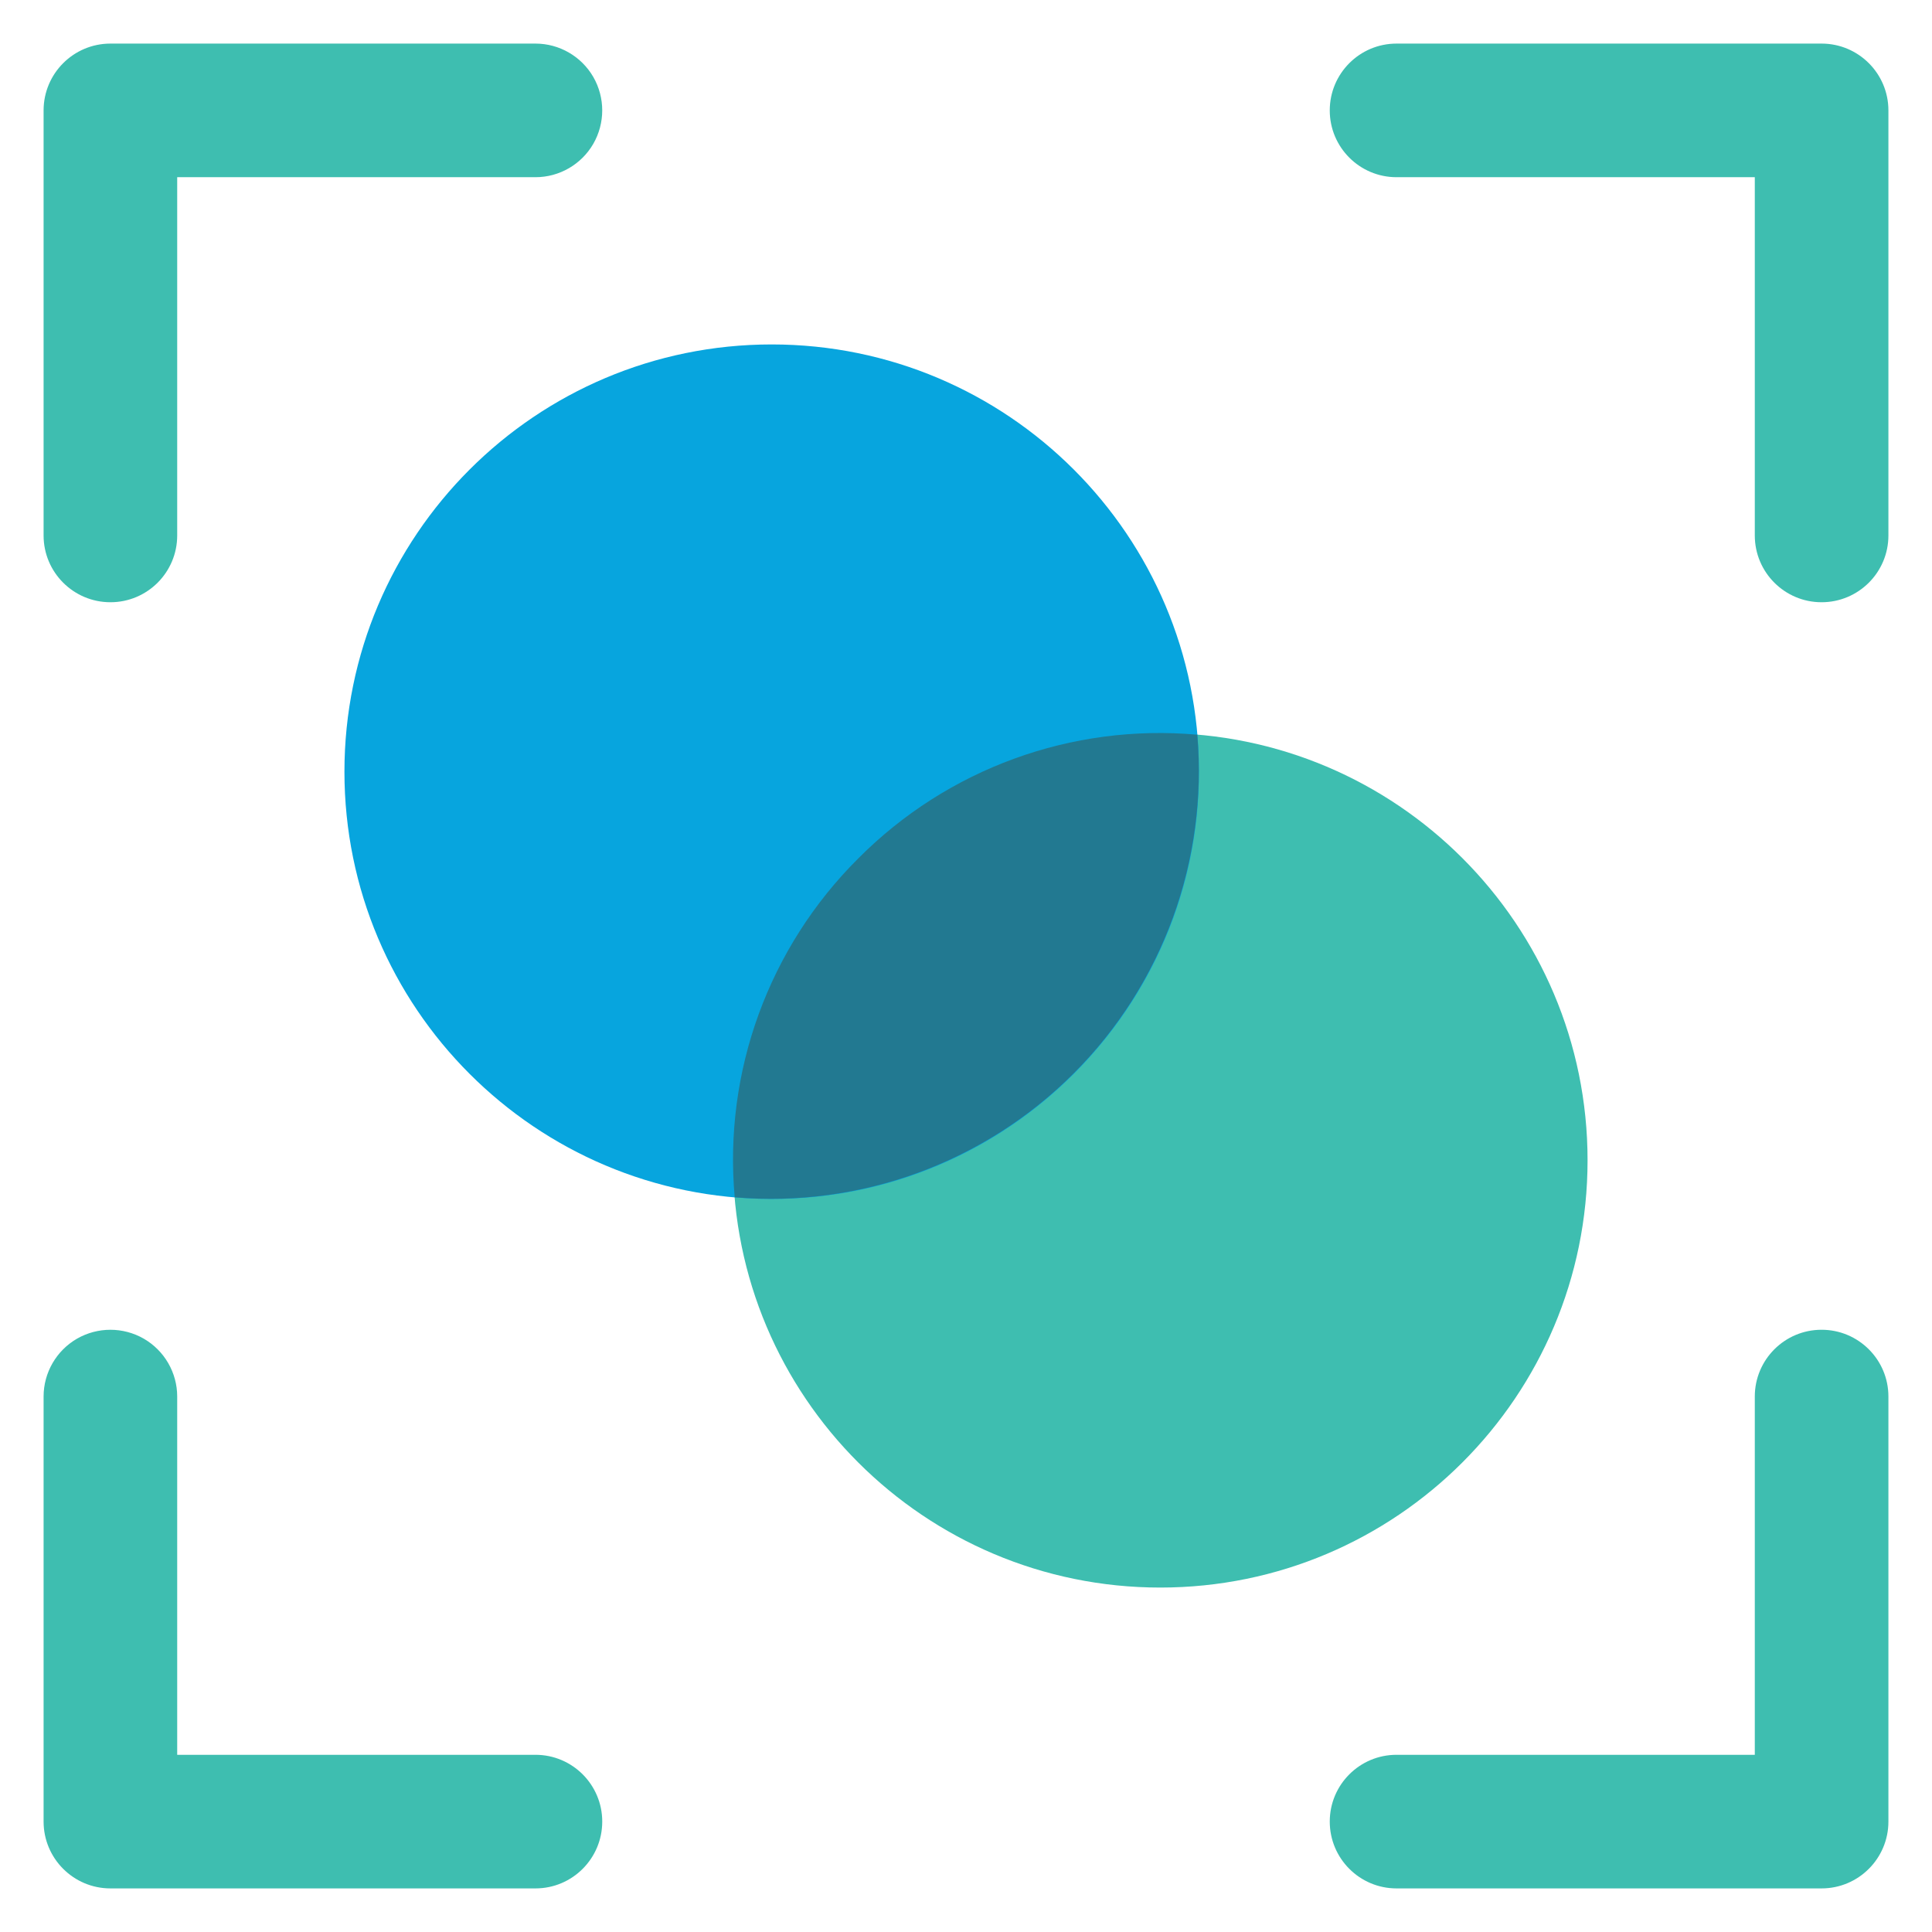
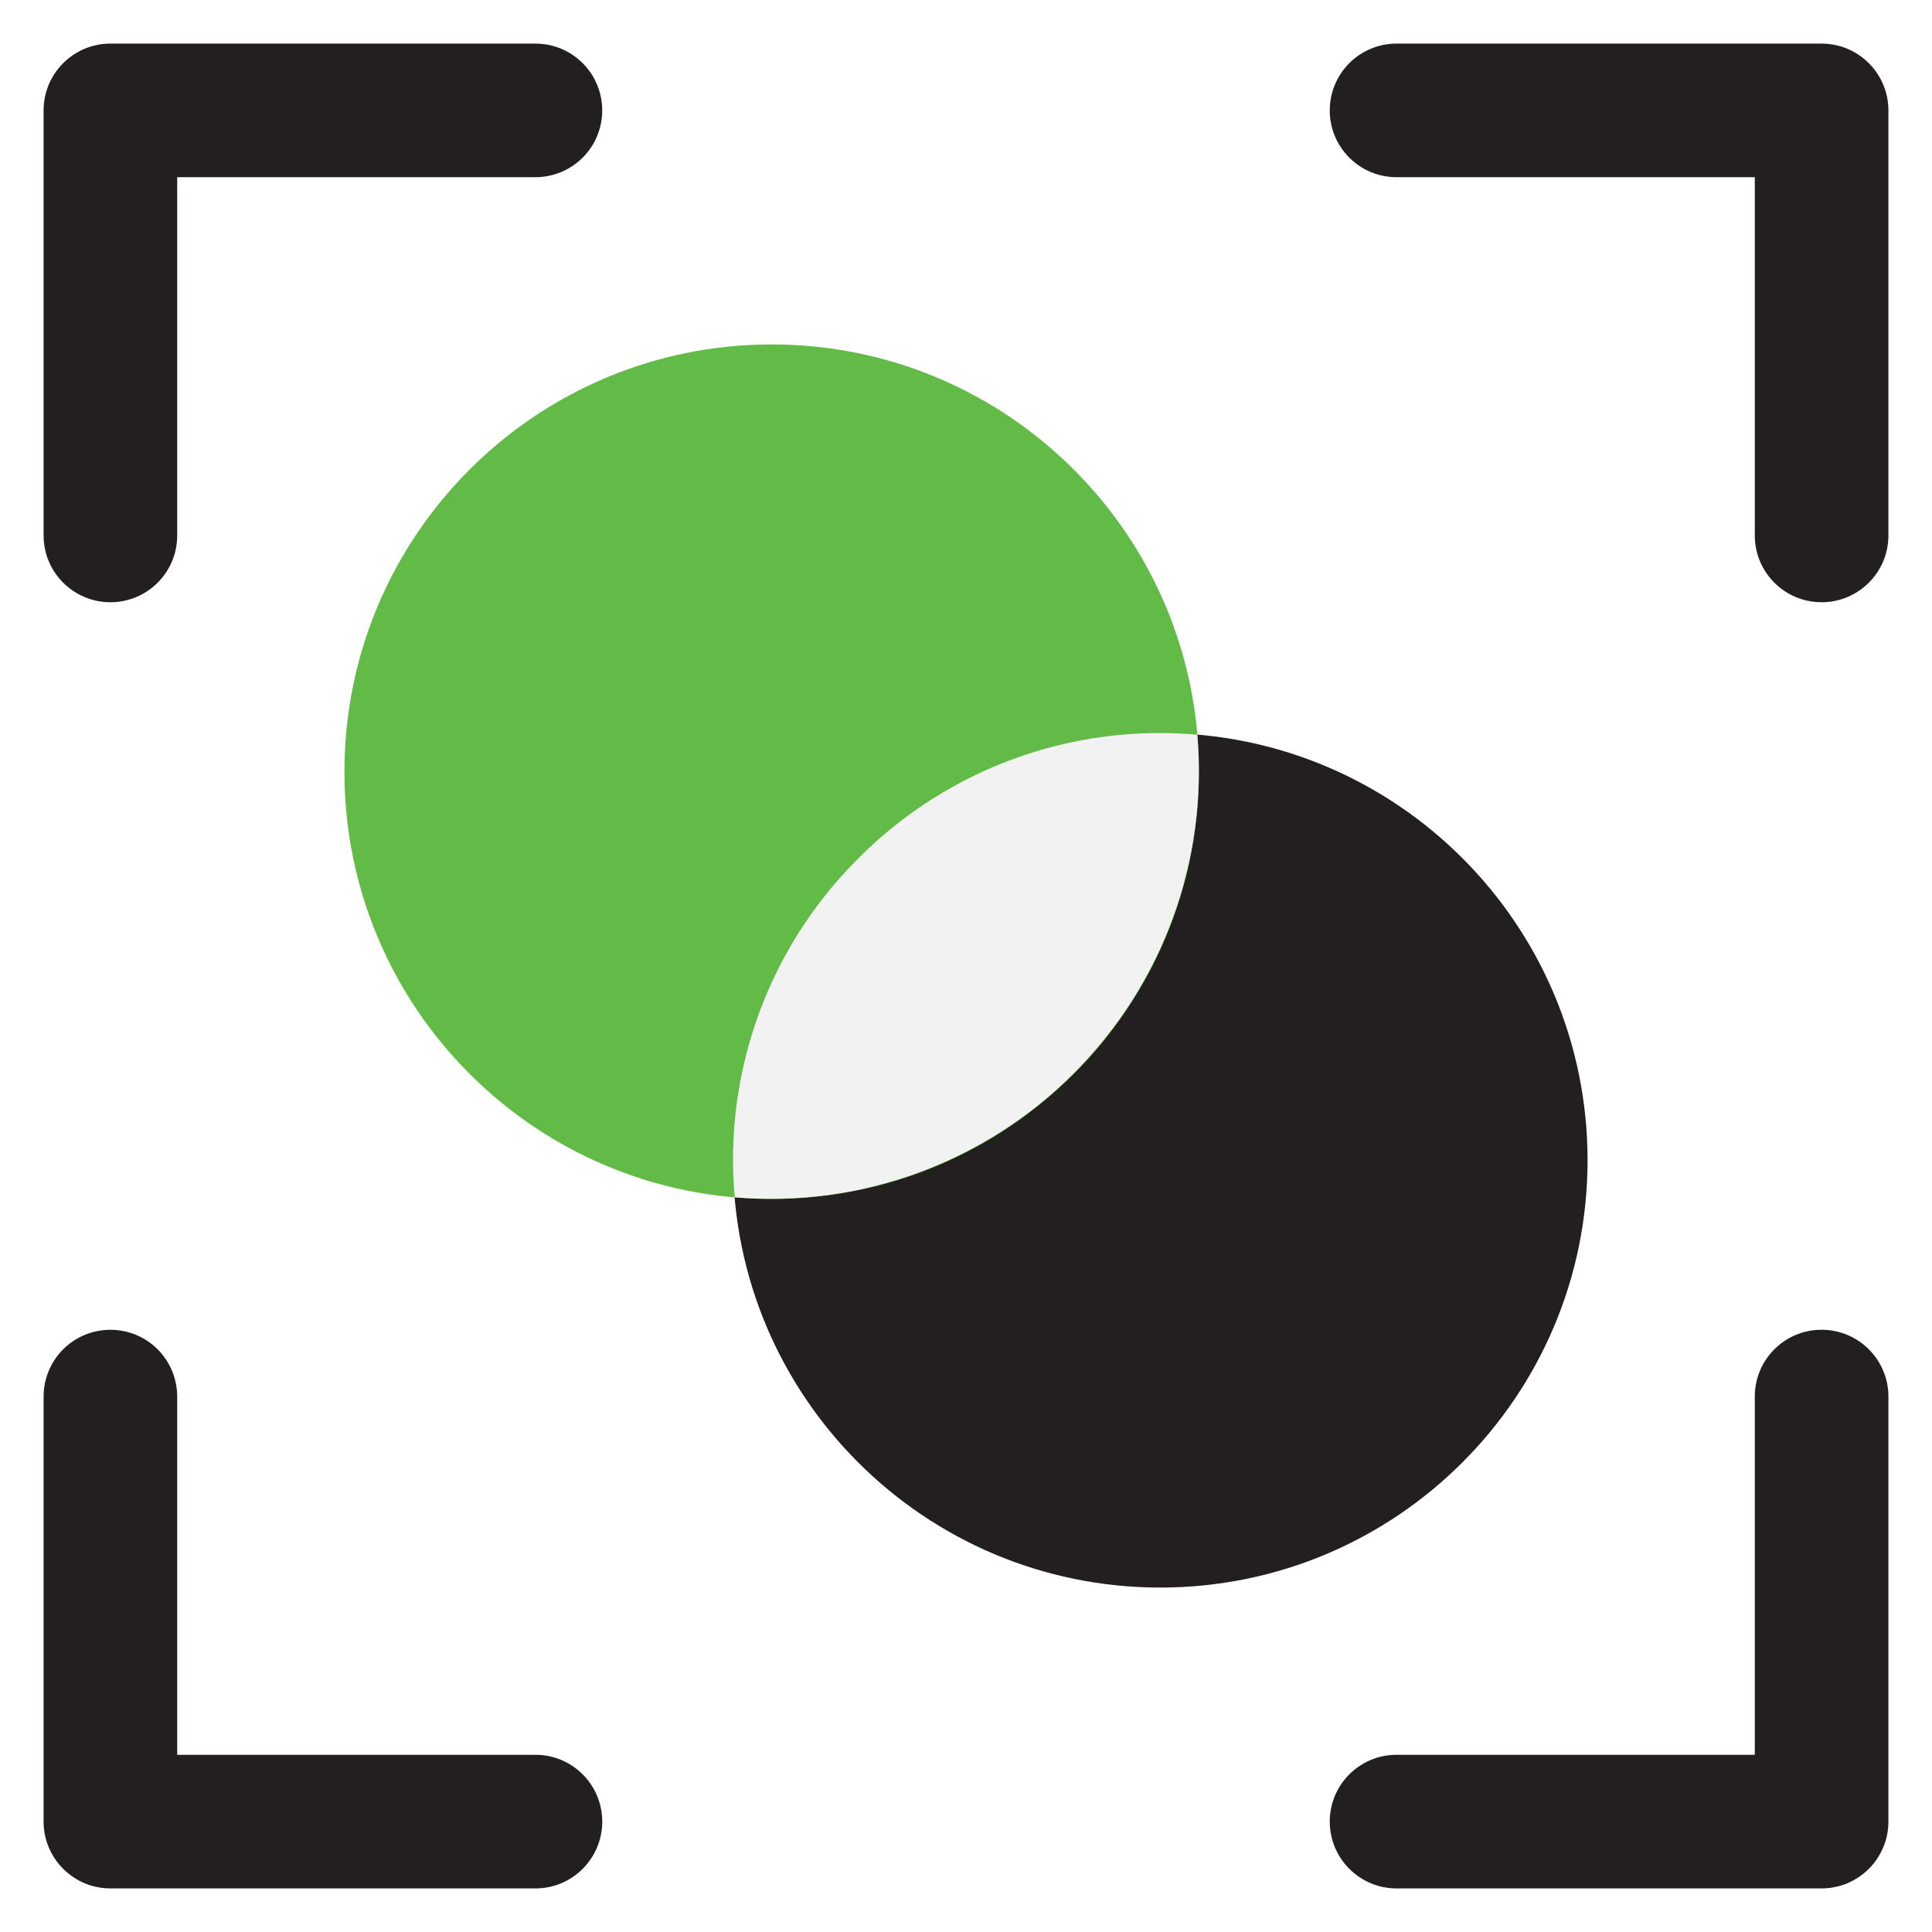
<svg xmlns="http://www.w3.org/2000/svg" width="32" height="32" viewBox="0 0 32 32">
  <g fill="none">
-     <circle cx="19.218" cy="19.218" r="7.077" fill="#3EBEB0" />
-     <circle cx="12.782" cy="12.782" r="7.077" fill="#07A5DE" />
-     <path fill="#227991" d="M14.217,14.217 C12.734,15.691 11.983,17.748 12.169,19.831 C14.25,20.008 16.304,19.258 17.781,17.781 C19.258,16.304 20.008,14.25 19.831,12.169 C17.748,11.983 15.691,12.734 14.217,14.217 Z" />
-     <path fill="#3EBEB0" d="M1.829 9.975C1.218 9.975.722 9.48.722 8.869L.722 1.829C.722 1.218 1.218.722 1.829.722L8.869.722C9.264.722 9.629.933 9.827 1.275 10.024 1.618 10.024 2.039 9.827 2.382 9.629 2.724 9.264 2.935 8.869 2.935L2.935 2.935 2.935 8.869C2.935 9.48 2.44 9.975 1.829 9.975zM8.869 31.278L1.829 31.278C1.218 31.278.722 30.782.722 30.171L.722 23.131C.722 22.736.933 22.371 1.275 22.173 1.618 21.976 2.039 21.976 2.382 22.173 2.724 22.371 2.935 22.736 2.935 23.131L2.935 29.065 8.869 29.065C9.48 29.065 9.975 29.56 9.975 30.171 9.975 30.782 9.48 31.278 8.869 31.278zM30.171 31.278L23.131 31.278C22.52 31.278 22.025 30.782 22.025 30.171 22.025 29.56 22.52 29.065 23.131 29.065L29.065 29.065 29.065 23.131C29.065 22.52 29.56 22.025 30.171 22.025 30.782 22.025 31.278 22.52 31.278 23.131L31.278 30.171C31.278 30.782 30.782 31.278 30.171 31.278zM30.171 9.975C29.56 9.975 29.065 9.48 29.065 8.869L29.065 2.935 23.131 2.935C22.52 2.935 22.025 2.44 22.025 1.829 22.025 1.218 22.52.722 23.131.722L30.171.722C30.782.722 31.278 1.218 31.278 1.829L31.278 8.869C31.278 9.48 30.782 9.975 30.171 9.975z" />
+     <circle cx="19.218" cy="19.218" r="7.077" fill="#231f20" />
+     <circle cx="12.782" cy="12.782" r="7.077" fill="#62bb46" />
+     <path fill="#F2F2F2" d="M14.217,14.217 C12.734,15.691 11.983,17.748 12.169,19.831 C14.25,20.008 16.304,19.258 17.781,17.781 C19.258,16.304 20.008,14.25 19.831,12.169 C17.748,11.983 15.691,12.734 14.217,14.217 Z" />
+     <path fill="#231f20" d="M1.829 9.975C1.218 9.975.722 9.48.722 8.869L.722 1.829C.722 1.218 1.218.722 1.829.722L8.869.722C9.264.722 9.629.933 9.827 1.275 10.024 1.618 10.024 2.039 9.827 2.382 9.629 2.724 9.264 2.935 8.869 2.935L2.935 2.935 2.935 8.869C2.935 9.48 2.44 9.975 1.829 9.975zM8.869 31.278L1.829 31.278C1.218 31.278.722 30.782.722 30.171L.722 23.131C.722 22.736.933 22.371 1.275 22.173 1.618 21.976 2.039 21.976 2.382 22.173 2.724 22.371 2.935 22.736 2.935 23.131L2.935 29.065 8.869 29.065C9.48 29.065 9.975 29.56 9.975 30.171 9.975 30.782 9.48 31.278 8.869 31.278zM30.171 31.278L23.131 31.278C22.52 31.278 22.025 30.782 22.025 30.171 22.025 29.56 22.52 29.065 23.131 29.065L29.065 29.065 29.065 23.131C29.065 22.52 29.56 22.025 30.171 22.025 30.782 22.025 31.278 22.52 31.278 23.131L31.278 30.171C31.278 30.782 30.782 31.278 30.171 31.278zM30.171 9.975C29.56 9.975 29.065 9.48 29.065 8.869L29.065 2.935 23.131 2.935C22.52 2.935 22.025 2.44 22.025 1.829 22.025 1.218 22.52.722 23.131.722L30.171.722C30.782.722 31.278 1.218 31.278 1.829L31.278 8.869C31.278 9.48 30.782 9.975 30.171 9.975z" />
  </g>
</svg>
